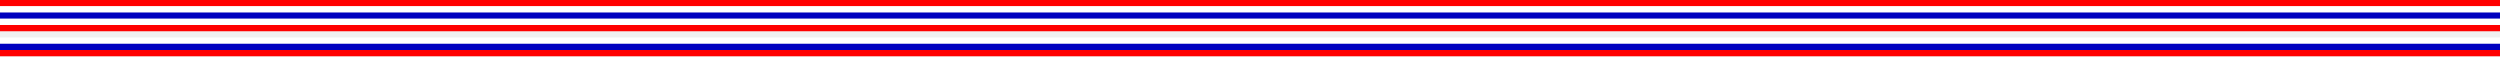
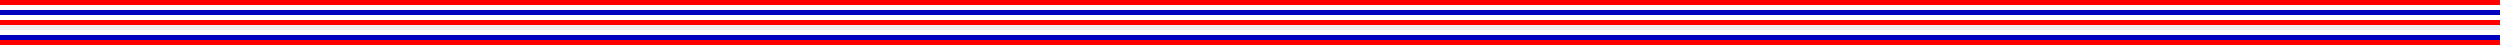
- <svg xmlns="http://www.w3.org/2000/svg" width="800" height="18">
+ <svg xmlns="http://www.w3.org/2000/svg" width="1000" height="18">
  <g>
-     <rect id="svg_1" height="2" width="800" y="0" x="0" fill="#ff0000" />
-     <rect id="svg_2" height="2" width="800" y="2" x="0" fill="#ffffff" />
-     <rect id="svg_3" height="2" width="800" y="4" x="0" fill="#0000bf" />
-     <rect id="svg_4" height="2" width="800" y="6" x="0" fill="#ffffff" />
-     <rect id="svg_5" height="2" width="800" y="8" x="0" fill="#ff0000" />
-     <rect id="svg_6" height="2" width="800" y="12" x="0" fill="#ffffff" />
-     <rect id="svg_7" height="2" width="800" y="14" x="0" fill="#0000bf" />
-     <rect id="svg_8" height="2" width="800" y="16" x="0" fill="#ff0000" />
+     <rect id="svg_1" height="2" width="1000" y="0" x="0" fill="#ff0000" />
+     <rect id="svg_2" height="2" width="1000" y="2" x="0" fill="#ffffff" />
+     <rect id="svg_3" height="2" width="1000" y="4" x="0" fill="#0000bf" />
+     <rect id="svg_4" height="2" width="1000" y="6" x="0" fill="#ffffff" />
+     <rect id="svg_5" height="2" width="1000" y="8" x="0" fill="#ff0000" />
+     <rect id="svg_6" height="2" width="1000" y="12" x="0" fill="#ffffff" />
+     <rect id="svg_7" height="2" width="1000" y="14" x="0" fill="#0000bf" />
+     <rect id="svg_8" height="2" width="1000" y="16" x="0" fill="#ff0000" />
  </g>
</svg>
